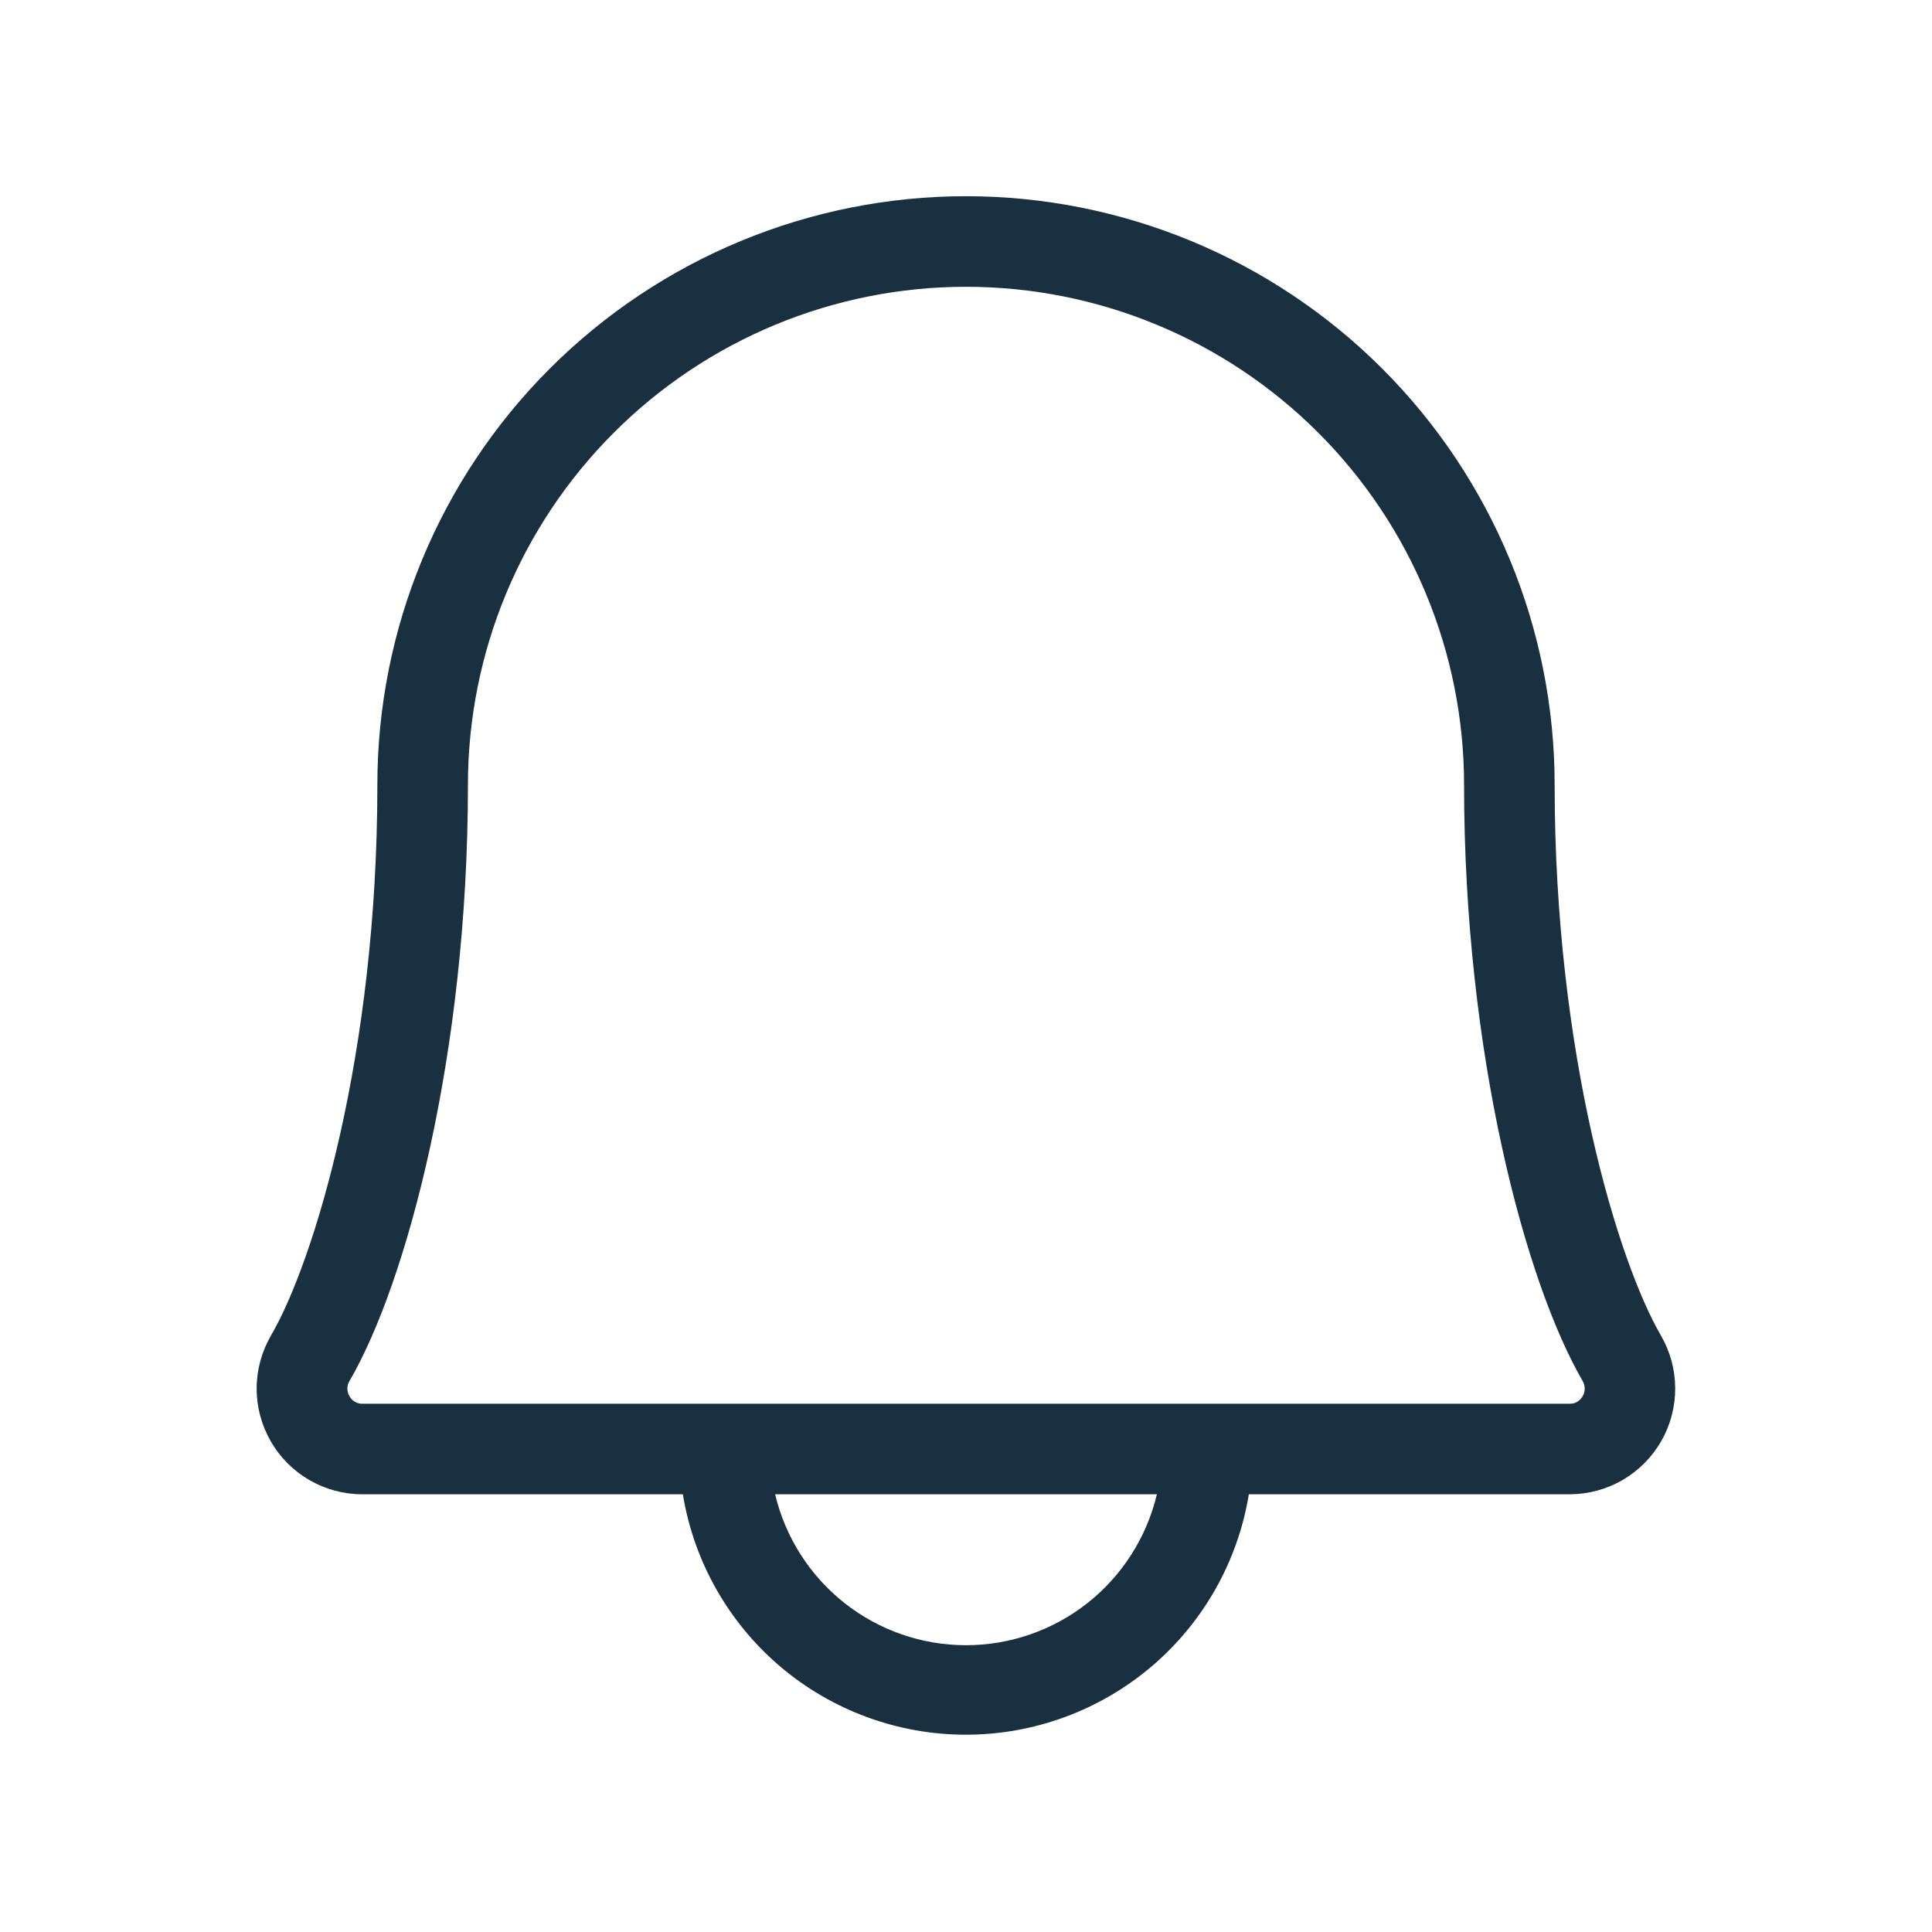
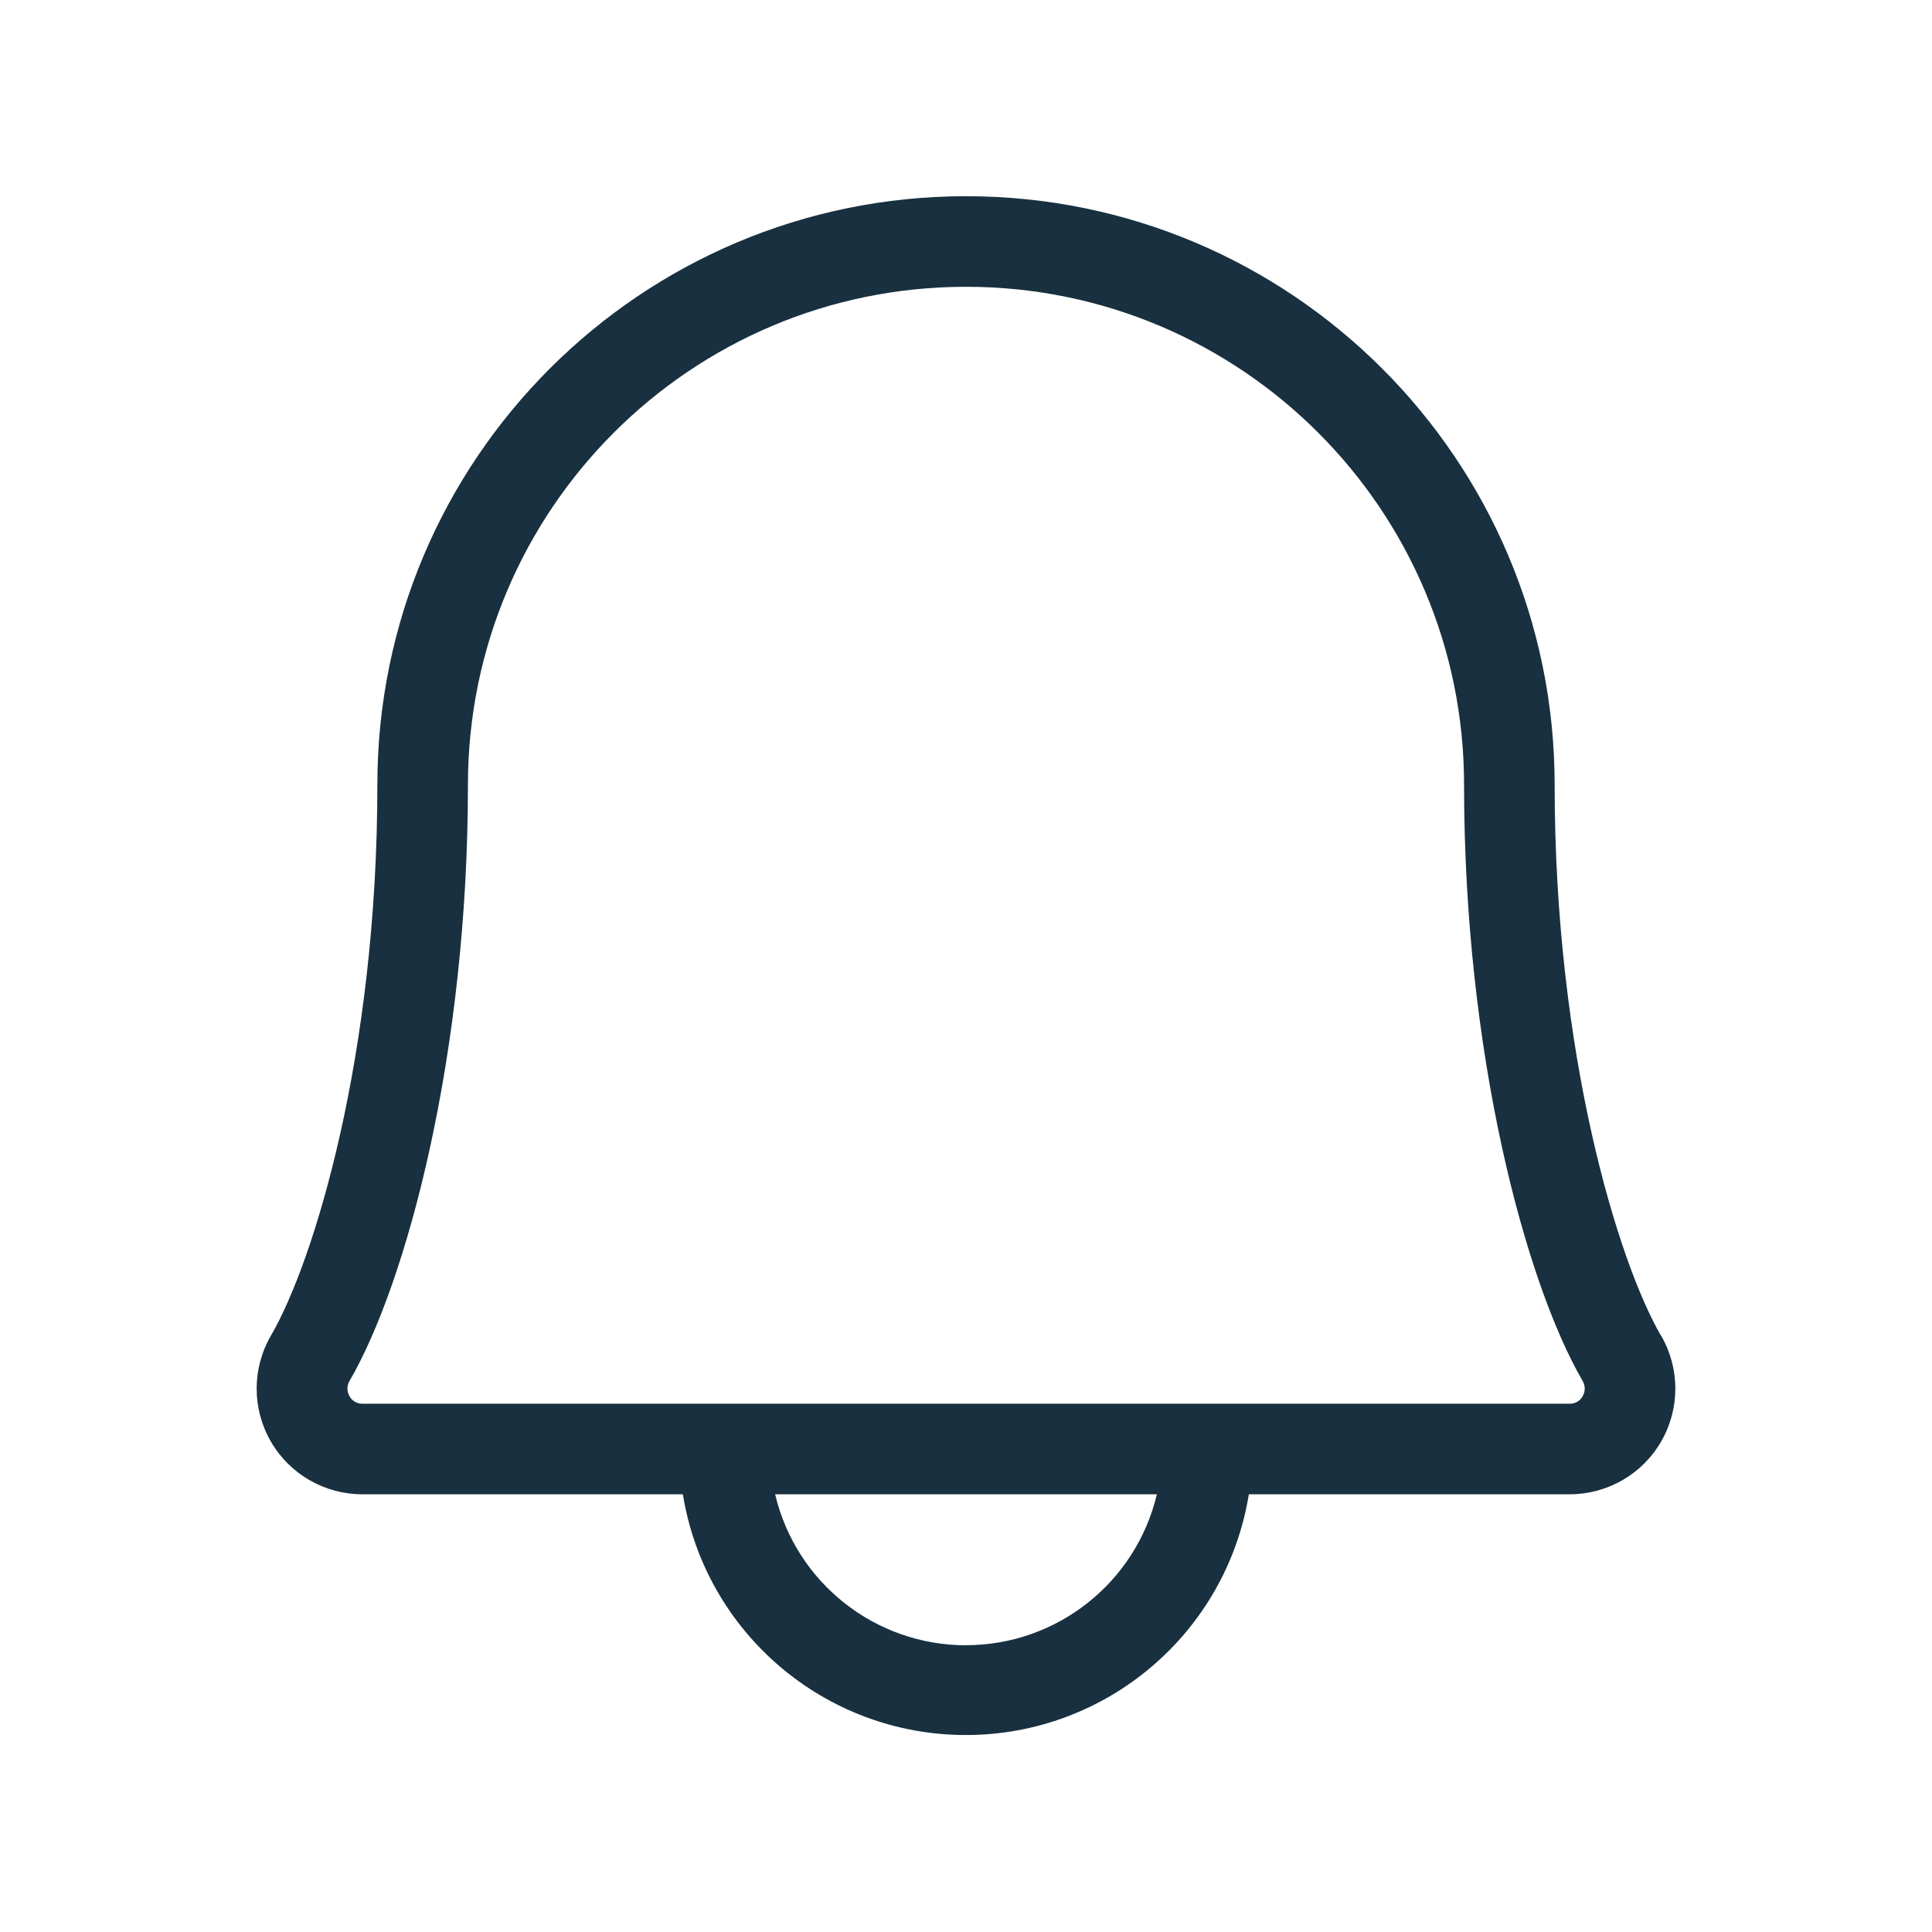
- <svg xmlns="http://www.w3.org/2000/svg" width="25" height="25" viewBox="0 0 25 25" fill="none">
+ <svg width="25" height="25" viewBox="0 0 25 25" fill="none">
  <g id="bell">
-     <path id="iconDefault" d="M21.491 17.279C20.939 16.328 20.117 13.646 20.117 10.156C20.117 8.136 19.315 6.199 17.886 4.77C16.458 3.342 14.52 2.539 12.5 2.539C10.48 2.539 8.542 3.342 7.114 4.77C5.685 6.199 4.883 8.136 4.883 10.156C4.883 13.646 4.061 16.328 3.508 17.279C3.387 17.487 3.322 17.723 3.321 17.963C3.32 18.204 3.383 18.44 3.503 18.649C3.622 18.858 3.795 19.031 4.003 19.152C4.211 19.272 4.447 19.336 4.688 19.336H8.836C8.978 20.204 9.425 20.994 10.095 21.564C10.766 22.134 11.618 22.447 12.498 22.447C13.378 22.447 14.23 22.134 14.901 21.564C15.572 20.994 16.018 20.204 16.16 19.336H20.312C20.553 19.335 20.789 19.272 20.997 19.151C21.204 19.03 21.377 18.857 21.496 18.648C21.616 18.44 21.678 18.203 21.677 17.963C21.676 17.723 21.612 17.487 21.491 17.279ZM12.5 21.289C11.929 21.289 11.374 21.096 10.926 20.742C10.478 20.387 10.162 19.892 10.03 19.336H14.97C14.838 19.892 14.522 20.387 14.074 20.742C13.626 21.096 13.071 21.289 12.5 21.289ZM20.48 18.066C20.463 18.096 20.439 18.121 20.41 18.139C20.381 18.156 20.348 18.165 20.314 18.164H4.688C4.654 18.165 4.62 18.156 4.591 18.139C4.562 18.121 4.538 18.096 4.522 18.066C4.504 18.037 4.495 18.003 4.495 17.969C4.495 17.934 4.504 17.901 4.522 17.871C5.261 16.602 6.055 13.642 6.055 10.156C6.055 8.447 6.734 6.807 7.943 5.599C9.151 4.39 10.791 3.711 12.5 3.711C14.21 3.711 15.849 4.39 17.058 5.599C18.266 6.807 18.945 8.447 18.945 10.156C18.945 13.641 19.74 16.597 20.48 17.871C20.497 17.901 20.506 17.934 20.506 17.969C20.506 18.003 20.497 18.037 20.48 18.066Z" fill="#18303F" />
+     <path id="iconDefault" d="M21.491 17.28c-.552-.952-1.374-3.635-1.374-7.124a7.617 7.617 0 0 0-15.234 0c0 3.49-.822 6.172-1.375 7.123a1.367 1.367 0 0 0 1.18 2.057h4.148a3.71 3.71 0 0 0 7.324 0h4.152a1.367 1.367 0 0 0 1.18-2.057ZM12.5 21.29a2.54 2.54 0 0 1-2.47-1.954h4.94a2.54 2.54 0 0 1-2.47 1.953Zm7.98-3.224a.185.185 0 0 1-.166.098H4.688a.186.186 0 0 1-.166-.098.195.195 0 0 1 0-.195c.739-1.27 1.533-4.23 1.533-7.715a6.445 6.445 0 0 1 12.89 0c0 3.485.795 6.44 1.535 7.715a.195.195 0 0 1 0 .195Z" fill="#18303F" />
  </g>
</svg>
